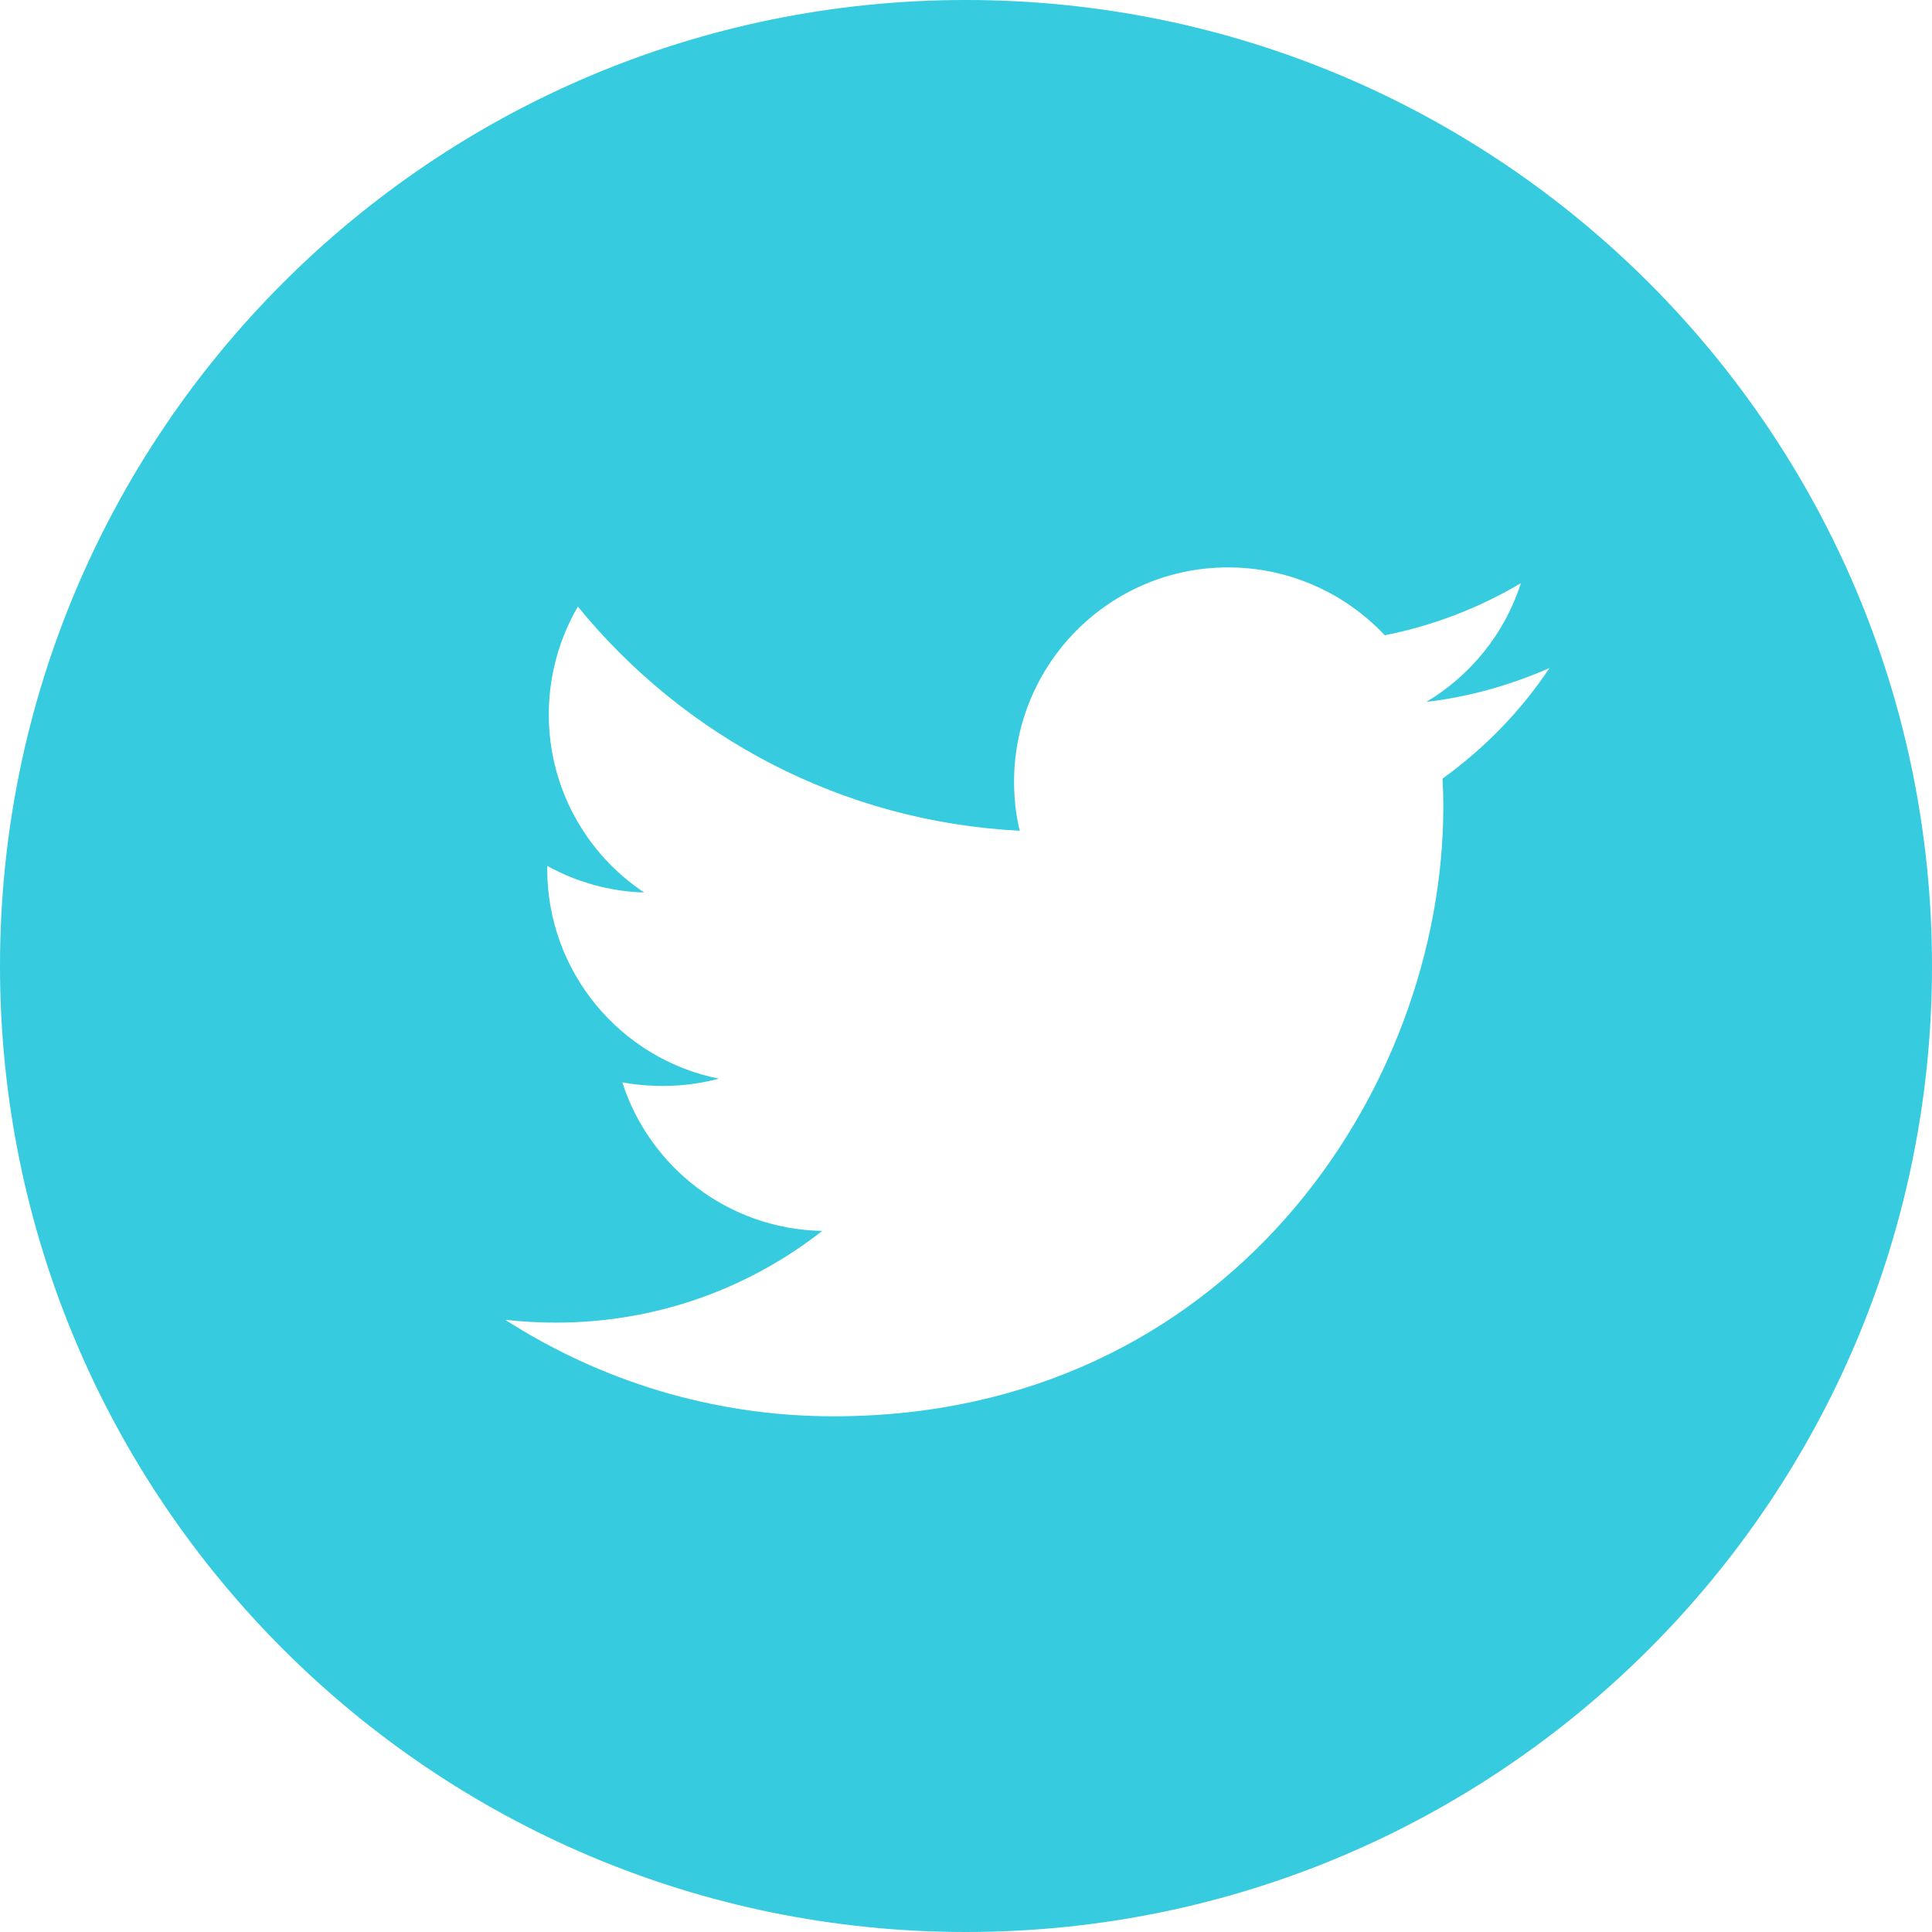
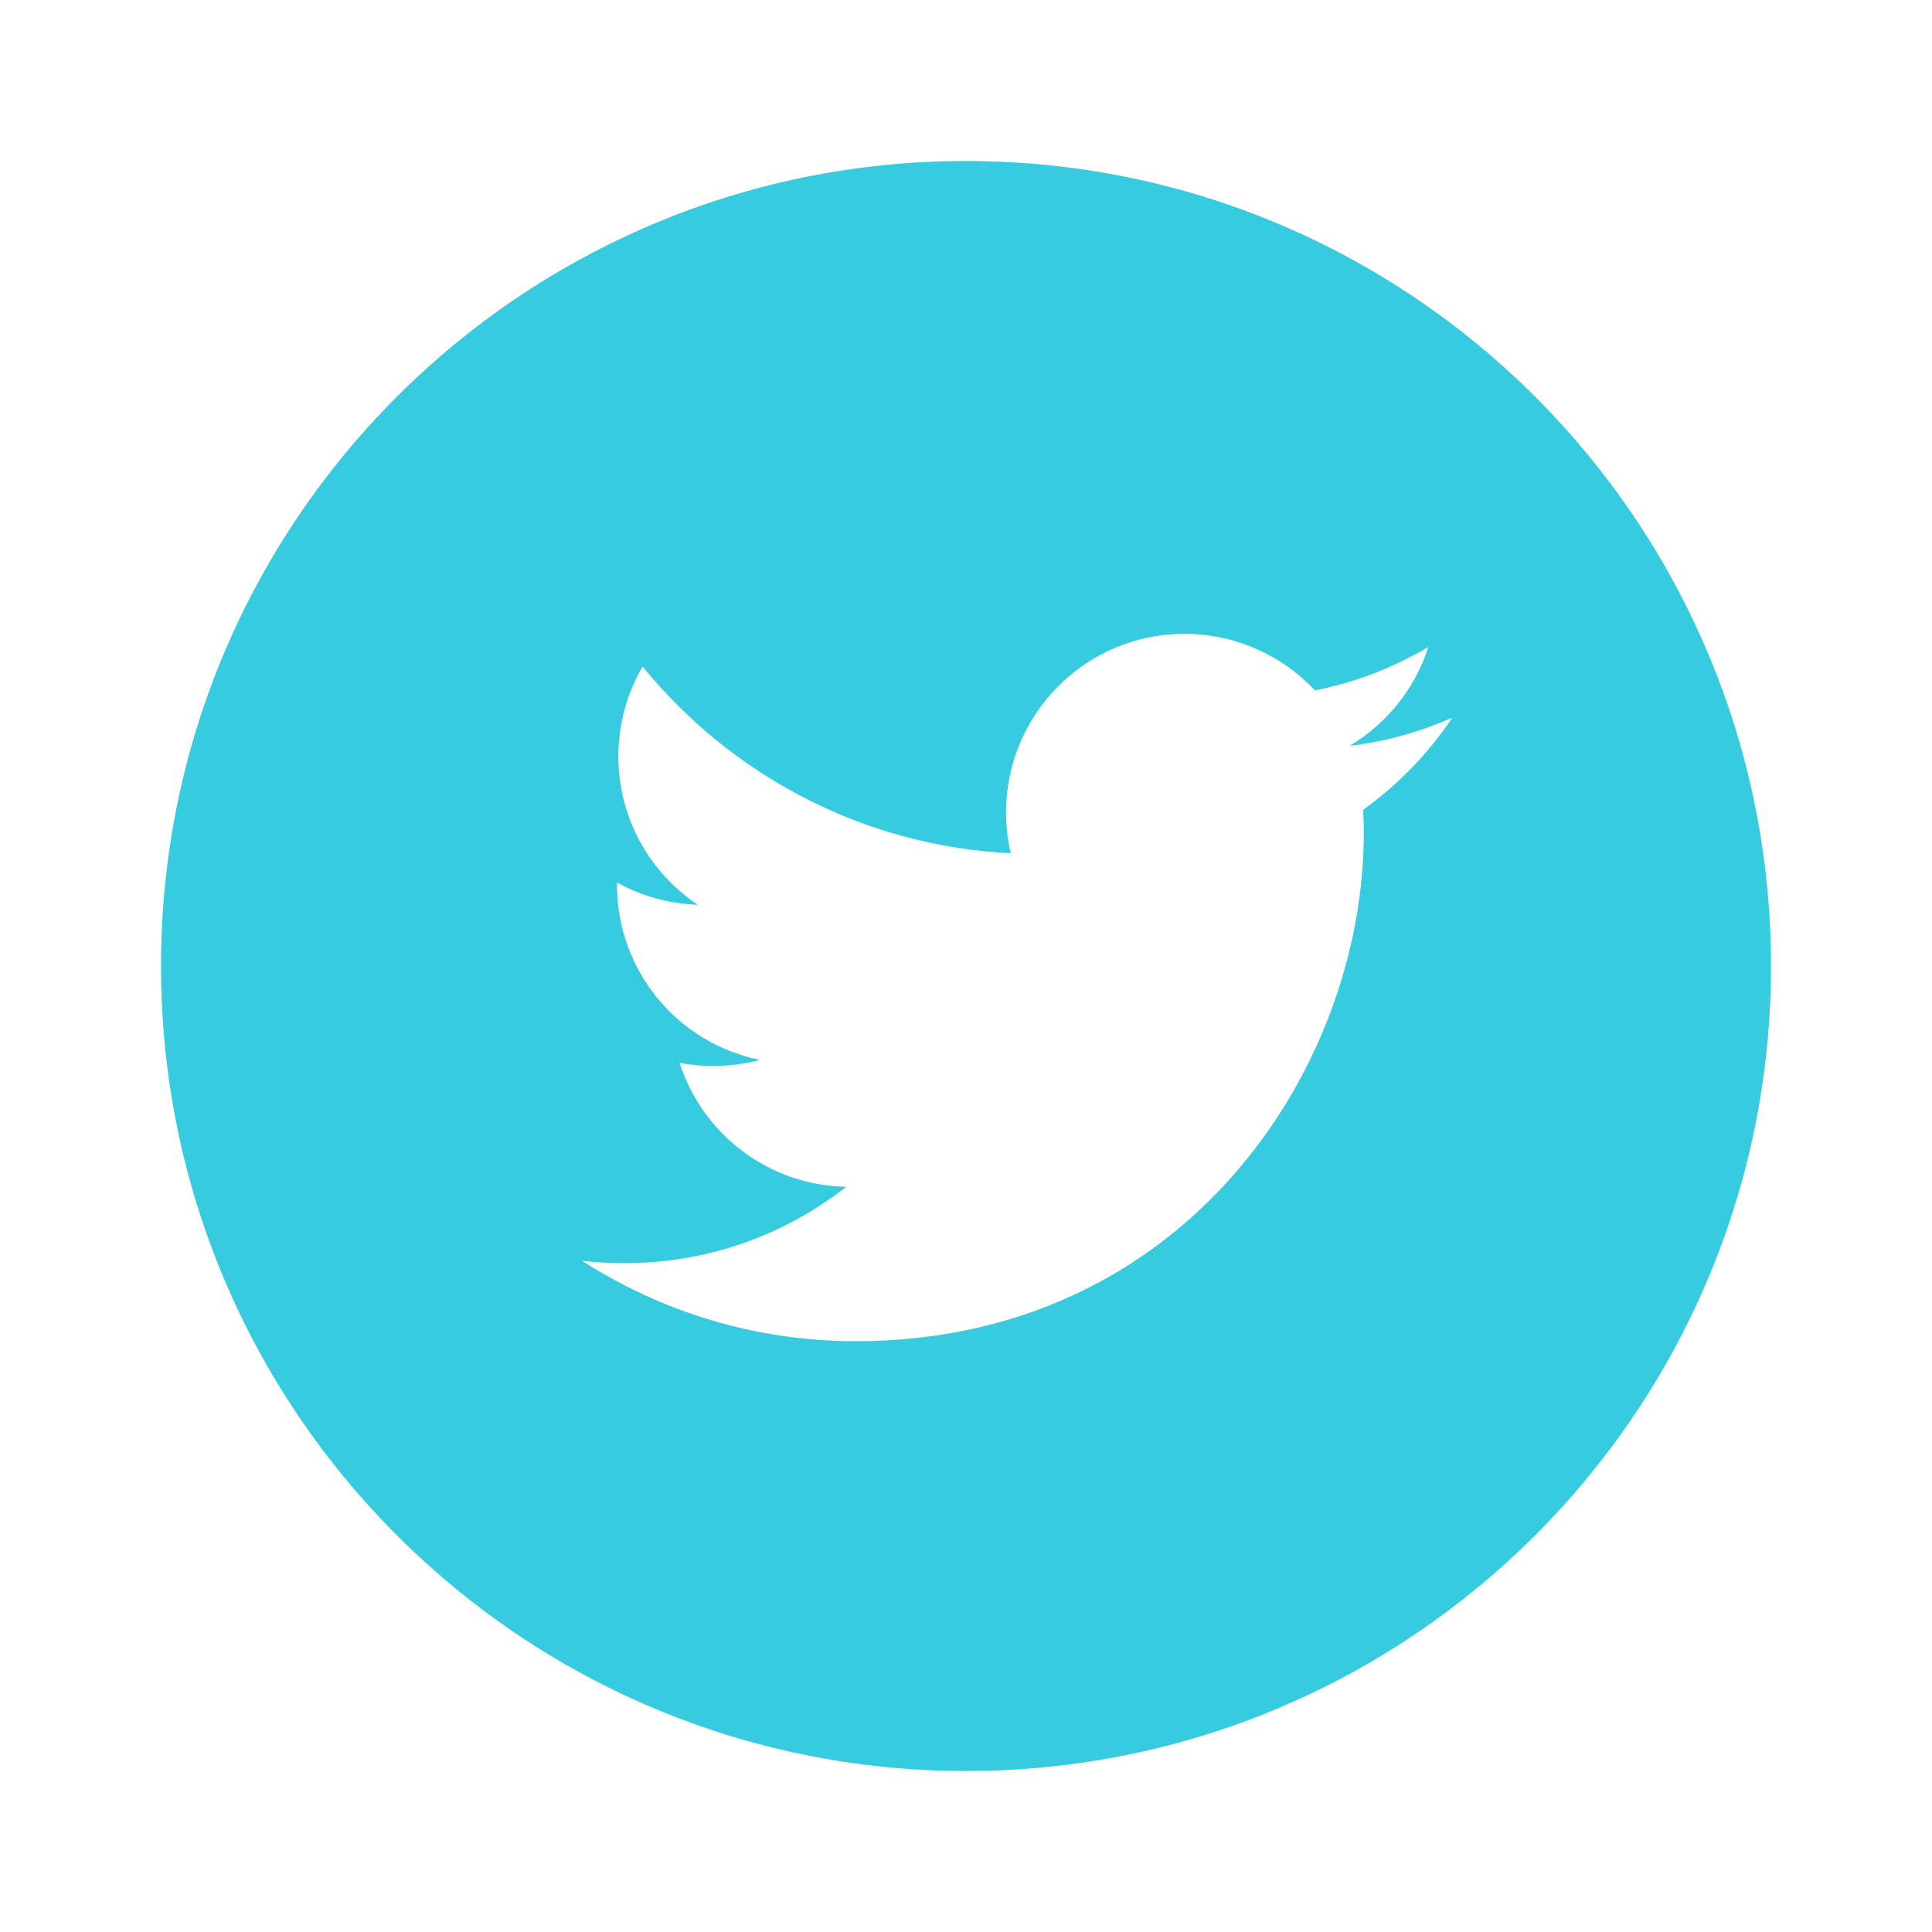
<svg xmlns="http://www.w3.org/2000/svg" id="svg2" height="48" width="48" version="1.1">
  <defs id="defs8" />
-   <path style="color:#000000;fill:#36cbdf;fill-opacity:1;fill-rule:nonzero;stroke:none;stroke-width:2.665;marker:none;visibility:visible;display:inline;overflow:visible;enable-background:accumulate" d="M 24,-2.6205e-4 C 10.745,-2.6205e-4 5e-6,10.745 5e-6,24 c 0,13.255 10.745,24 24,24 13.255,0 24,-10.745 24,-24 0,-13.255 -10.745,-24 -24,-24 z M 30.512,14.097 c 1.533,0 2.921,0.652 3.893,1.686 1.212,-0.24 2.351,-0.683 3.381,-1.294 -0.395,1.243 -1.248,2.292 -2.348,2.95 1.076,-0.128 2.104,-0.421 3.06,-0.843 -0.713,1.069 -1.617,1.998 -2.659,2.749 0.012,0.228 0.02,0.46 0.02,0.692 0,7.035 -5.358,15.151 -15.15,15.151 -3.008,0 -5.803,-0.888 -8.157,-2.398 0.418,0.046 0.834,0.07 1.264,0.07 2.497,0 4.788,-0.849 6.612,-2.278 -2.327,-0.043 -4.289,-1.578 -4.967,-3.692 0.325,0.061 0.659,0.09 1.003,0.09 0.484,0 0.949,-0.061 1.395,-0.181 -2.435,-0.488 -4.264,-2.639 -4.264,-5.217 l 0,-0.07 c 0.72,0.399 1.537,0.635 2.408,0.662 -1.429,-0.953 -2.368,-2.578 -2.368,-4.425 0,-0.976 0.266,-1.893 0.722,-2.679 2.625,3.221 6.551,5.348 10.977,5.569 -0.093,-0.387 -0.14,-0.796 -0.14,-1.214 0,-2.939 2.379,-5.328 5.318,-5.328 z" id="path5956" />
+   <path style="color:#000000;fill:#36cbdf;fill-opacity:1;fill-rule:nonzero;stroke:none;stroke-width:2.665;marker:none;visibility:visible;display:inline;overflow:visible;enable-background:accumulate" d="M 24,4 C 12.954,4 4,12.954 4,24 4,35.046 12.954,44 24,44 35.046,44 44,35.046 44,24 44,12.954 35.046,4 24,4 z m 5.426,11.747 c 1.278,0 2.434,0.543 3.244,1.405 1.01,-0.2 1.959,-0.569 2.818,-1.079 -0.329,1.036 -1.04,1.91 -1.956,2.458 0.897,-0.107 1.753,-0.351 2.55,-0.702 -0.594,0.891 -1.348,1.665 -2.216,2.291 0.01,0.19 0.017,0.383 0.017,0.577 0,5.863 -4.465,12.625 -12.625,12.625 -2.507,0 -4.836,-0.74 -6.798,-1.998 0.348,0.038 0.695,0.059 1.054,0.059 2.081,0 3.99,-0.707 5.51,-1.898 -1.939,-0.036 -3.574,-1.315 -4.139,-3.077 0.271,0.051 0.549,0.075 0.836,0.075 0.403,0 0.791,-0.051 1.162,-0.15 -2.03,-0.407 -3.554,-2.199 -3.554,-4.348 l 0,-0.059 c 0.6,0.332 1.281,0.529 2.007,0.552 -1.191,-0.794 -1.973,-2.148 -1.973,-3.687 0,-0.813 0.221,-1.577 0.602,-2.232 2.188,2.685 5.459,4.457 9.147,4.64 -0.078,-0.323 -0.117,-0.663 -0.117,-1.012 0,-2.449 1.982,-4.44 4.431,-4.44 z" id="path5956" />
</svg>
